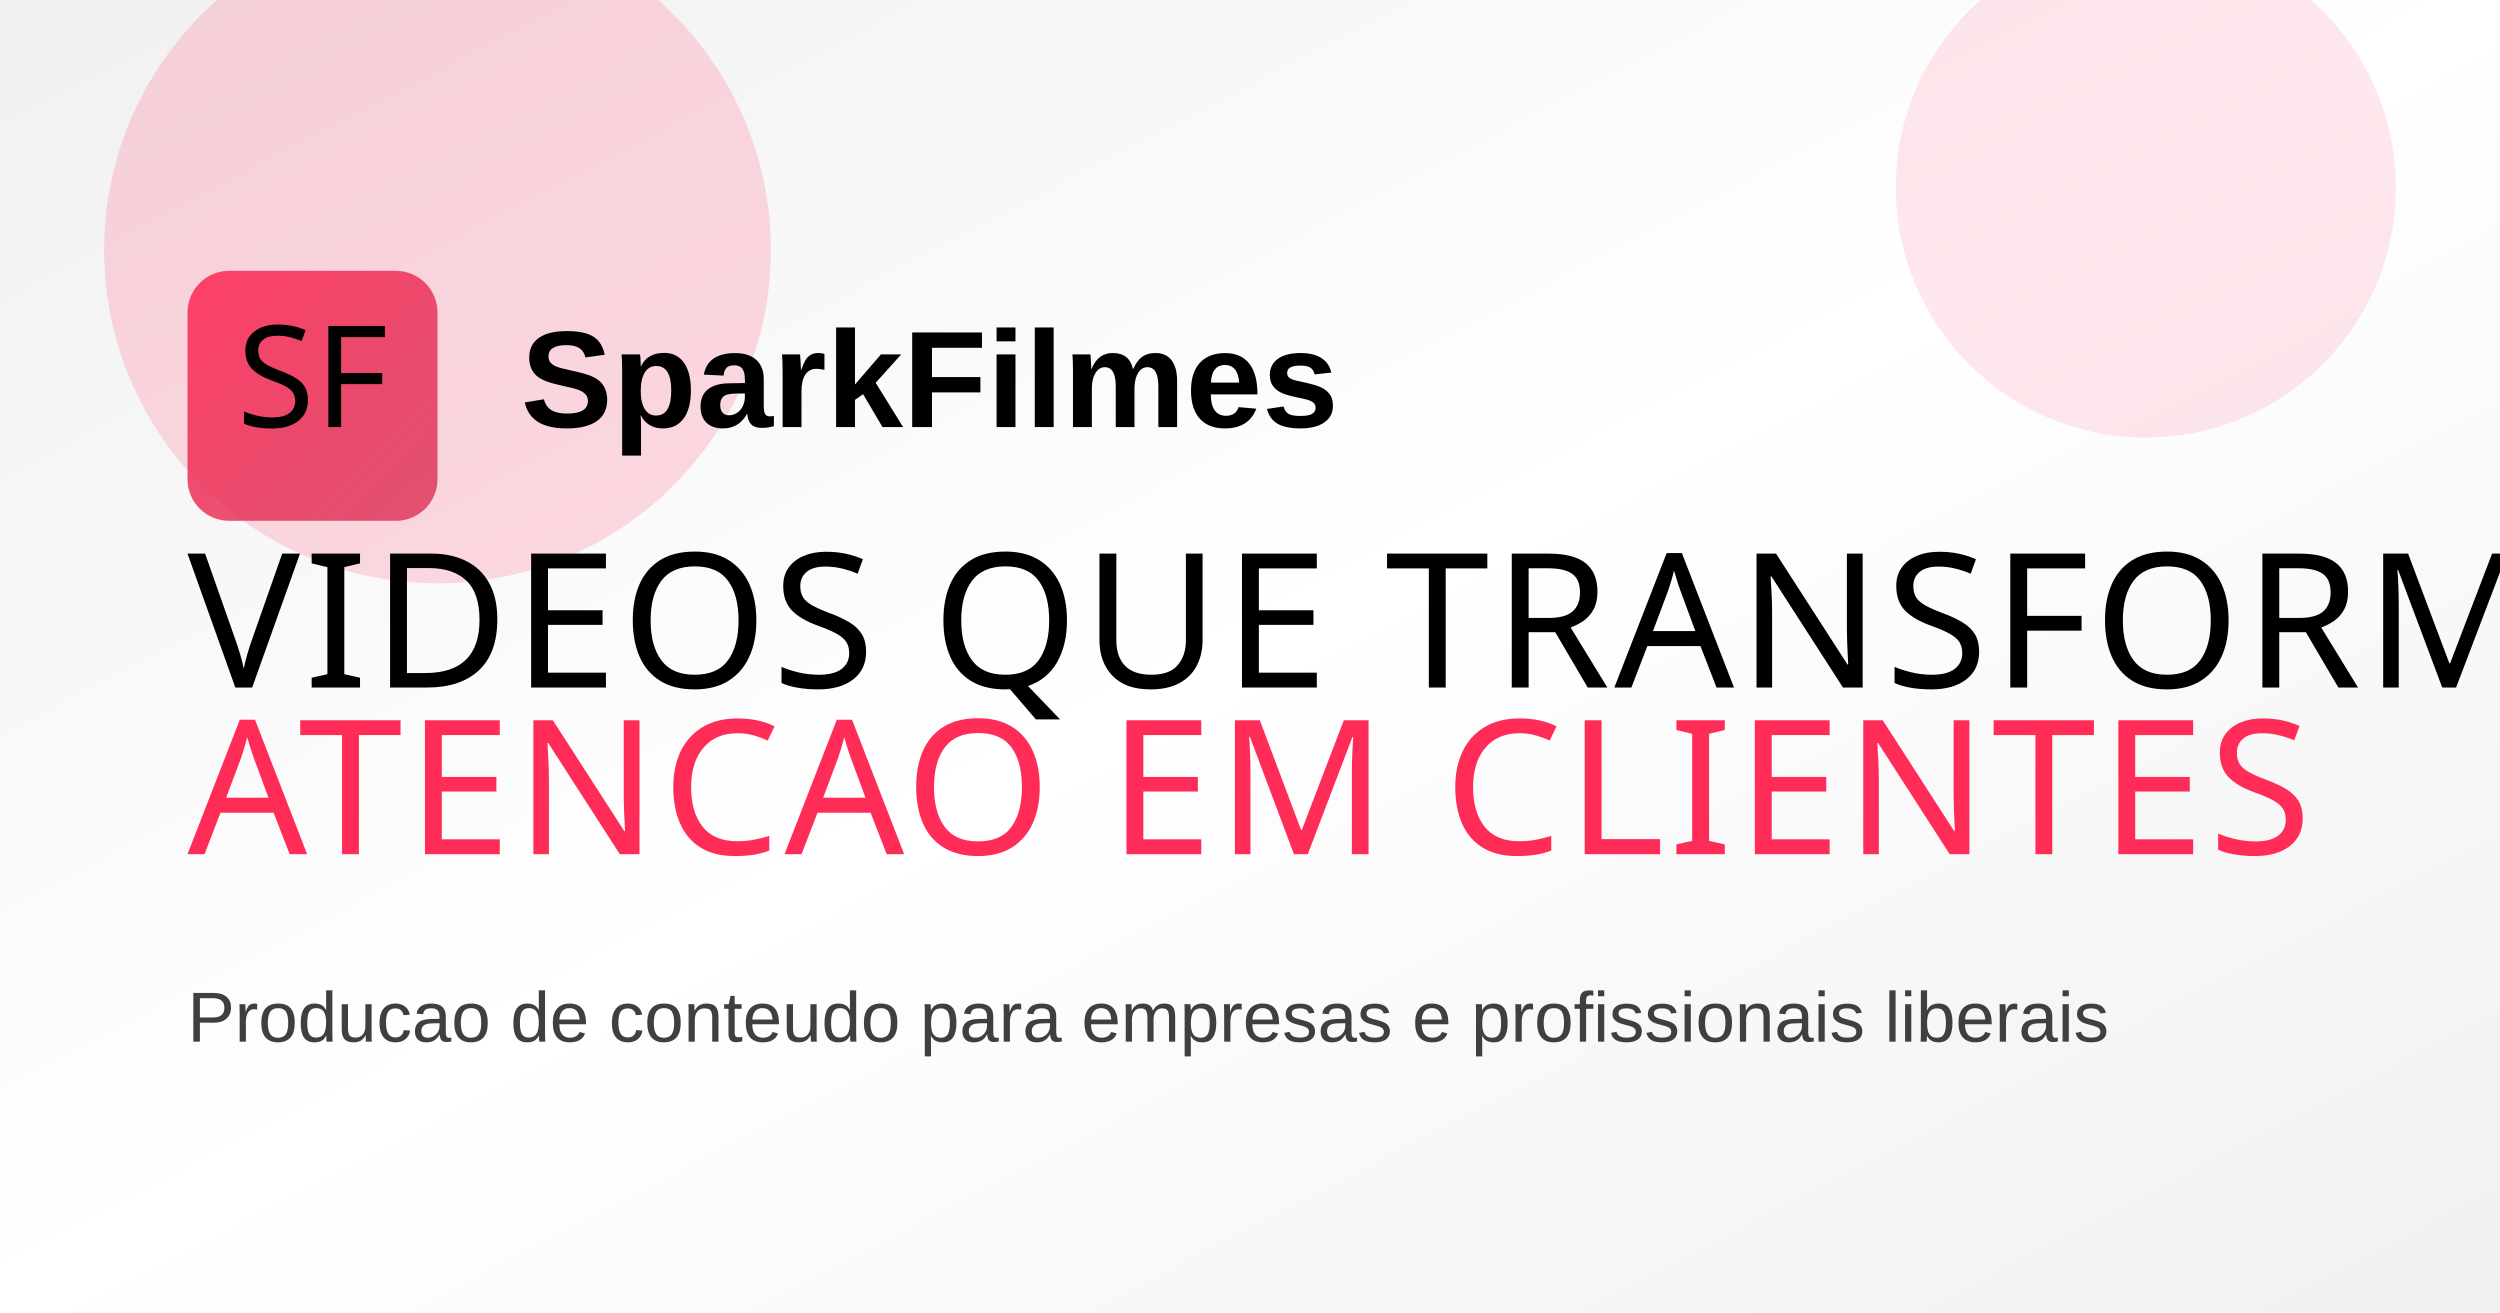
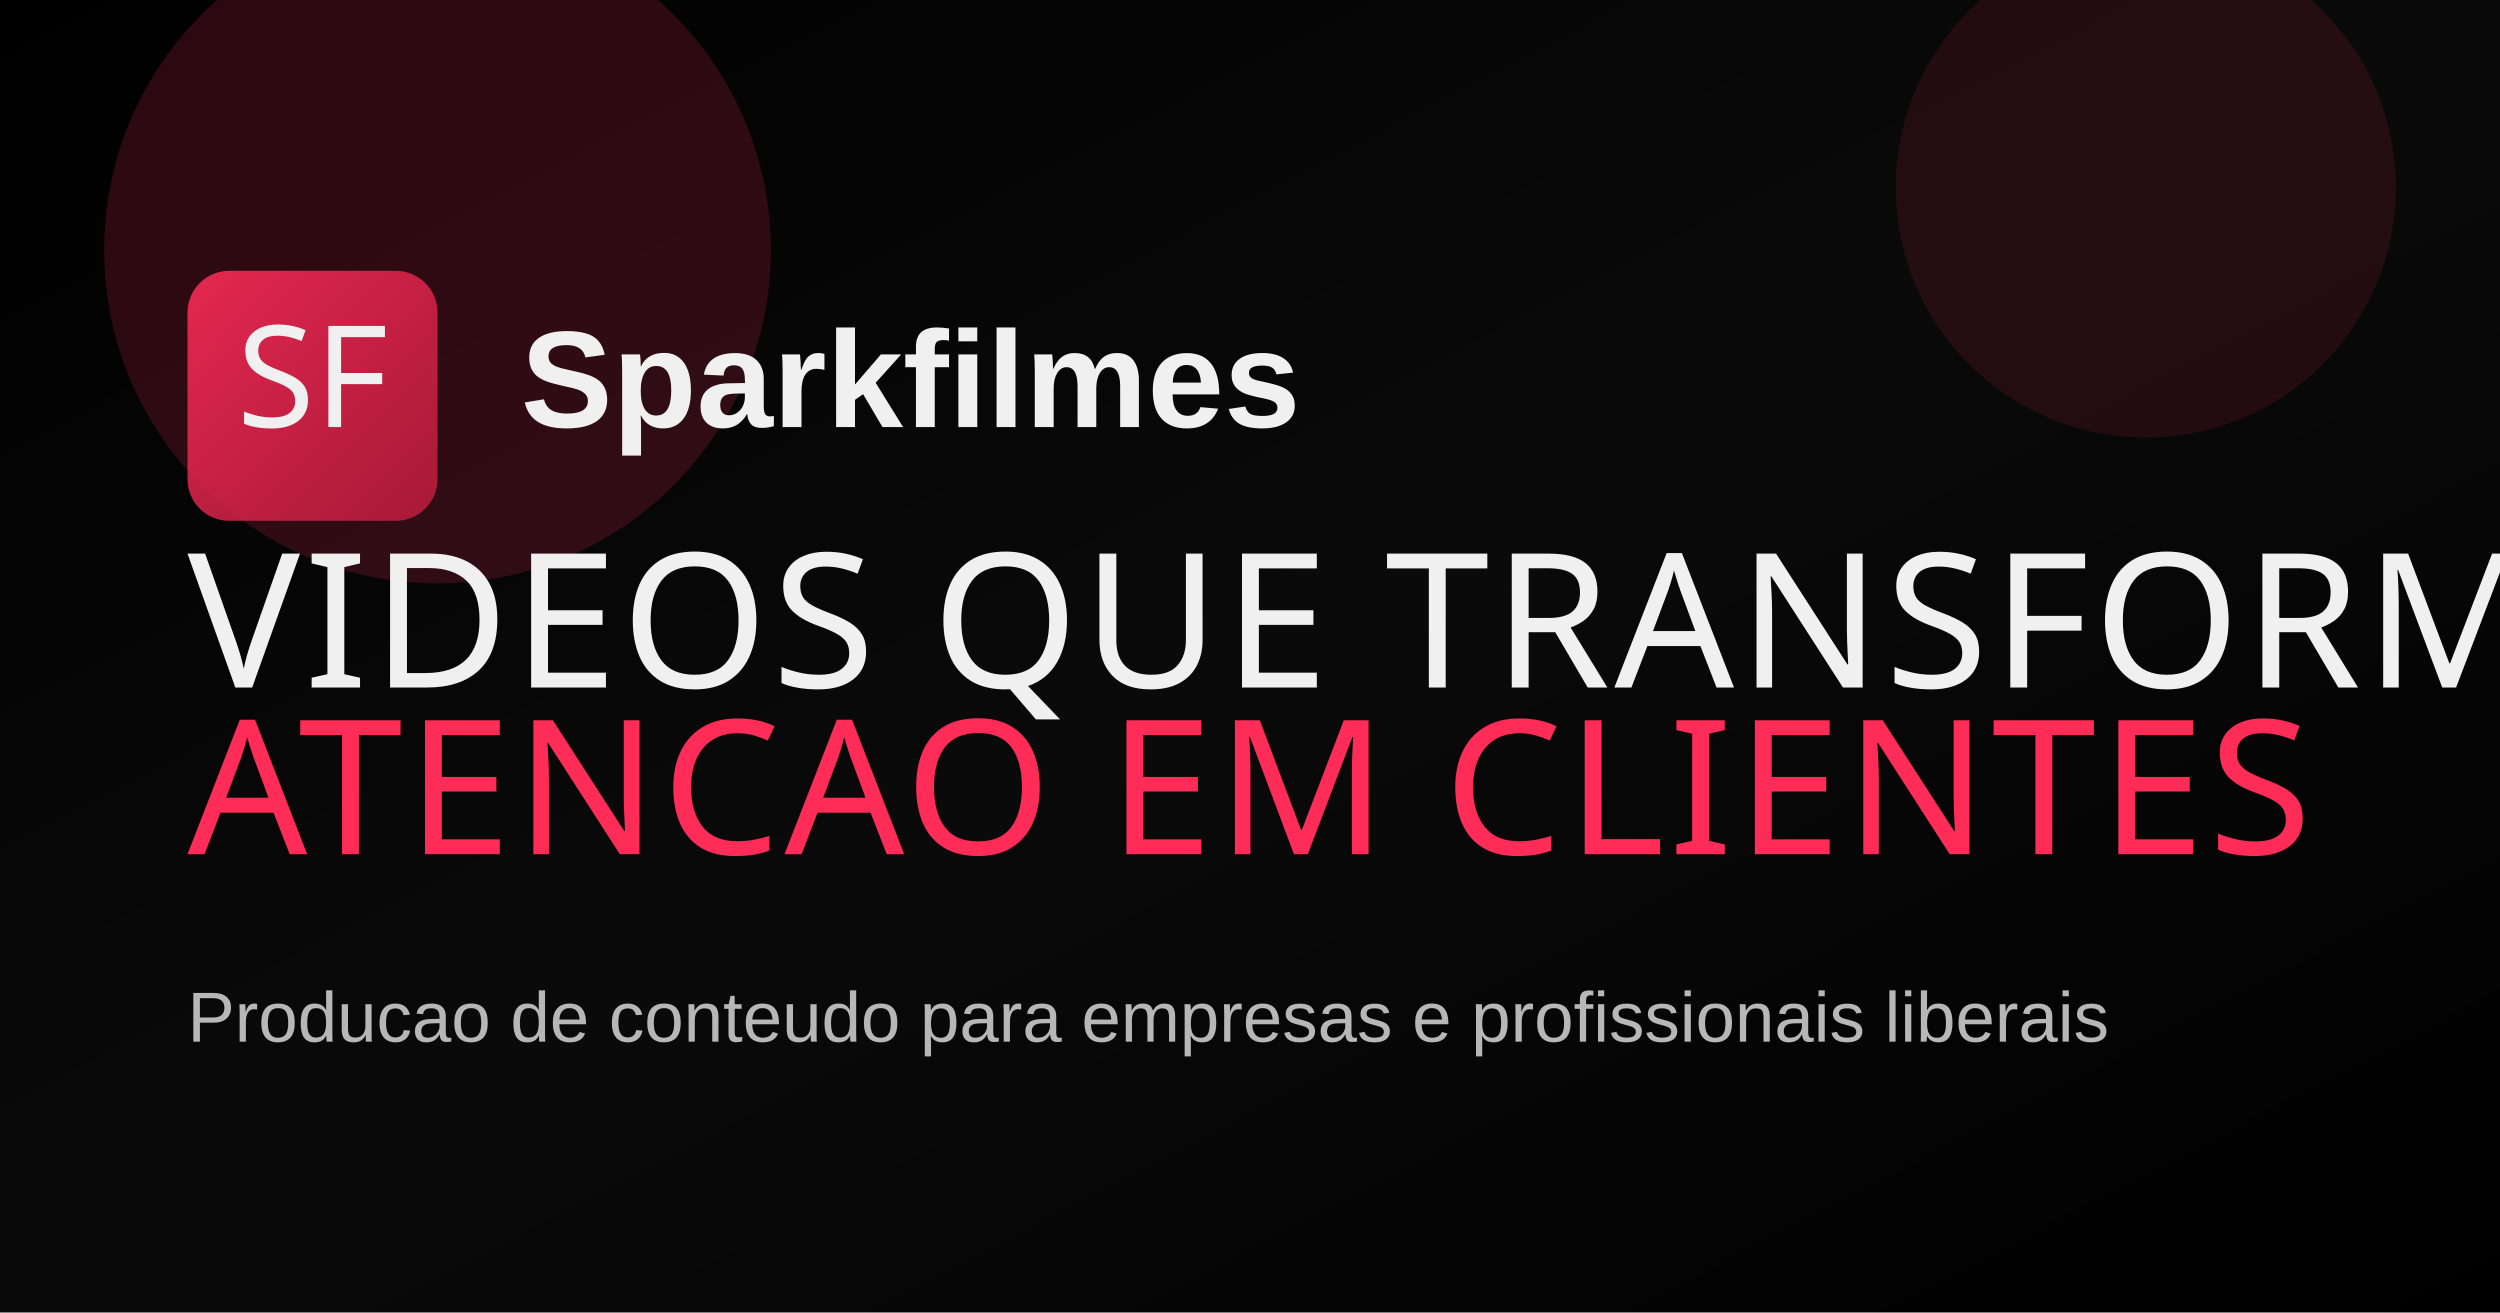
<svg xmlns="http://www.w3.org/2000/svg" viewBox="0 0 1200 630" role="img" aria-labelledby="t d">
  <defs>
    <linearGradient id="bg" x1="0" x2="1" y1="0" y2="1">
-       <stop offset="0" stop-color="#f1f0f0" />
-       <stop offset="0.5" stop-color="#ffffff" />
-       <stop offset="1" stop-color="#f1f0f0" />
+       <stop offset="0" stop-color="#000000" />
+       <stop offset="0.5" stop-color="#0a0a0a" />
+       <stop offset="1" stop-color="#000000" />
    </linearGradient>
    <linearGradient id="accent" x1="0" x2="1" y1="0" y2="1">
      <stop offset="0" stop-color="#ff2c58" stop-opacity="0.88" />
      <stop offset="1" stop-color="#d61f46" stop-opacity="0.72" />
    </linearGradient>
  </defs>
  <rect width="1200" height="630" fill="url(#bg)" />
  <circle cx="210" cy="120" r="160" fill="#ff2c58" opacity="0.17" />
  <circle cx="1030" cy="90" r="120" fill="#ff2c58" opacity="0.11" />
  <rect x="90" y="130" width="120" height="120" rx="20" fill="url(#accent)" />
-   <text x="150" y="205" text-anchor="middle" font-family="Bebas Neue, sans-serif" font-size="68" fill="#000000">SF</text>
-   <text x="250" y="205" font-family="Manrope, Arial, sans-serif" font-size="66" font-weight="700" fill="#000000">
-     SparkFilmes
+   <text x="150" y="205" text-anchor="middle" font-family="Bebas Neue, sans-serif" font-size="68" fill="#f1f0f0">SF</text>
+   <text x="250" y="205" font-family="Manrope, Arial, sans-serif" font-size="66" font-weight="700" fill="#f1f0f0">
+     Sparkfilmes
  </text>
-   <text x="90" y="330" font-family="Bebas Neue, sans-serif" font-size="90" letter-spacing="2" fill="#000000">
+   <text x="90" y="330" font-family="Bebas Neue, sans-serif" font-size="90" letter-spacing="2" fill="#f1f0f0">
    VIDEOS QUE TRANSFORMAM
  </text>
  <text x="90" y="410" font-family="Bebas Neue, sans-serif" font-size="90" letter-spacing="2" fill="#ff2c58">
    ATENCAO EM CLIENTES
  </text>
-   <text x="90" y="500" font-family="Manrope, Arial, sans-serif" font-size="34" fill="#3f3f3f">
+   <text x="90" y="500" font-family="Manrope, Arial, sans-serif" font-size="34" fill="#b7b7b7">
    Producao de conteudo para empresas e profissionais liberais
  </text>
</svg>
